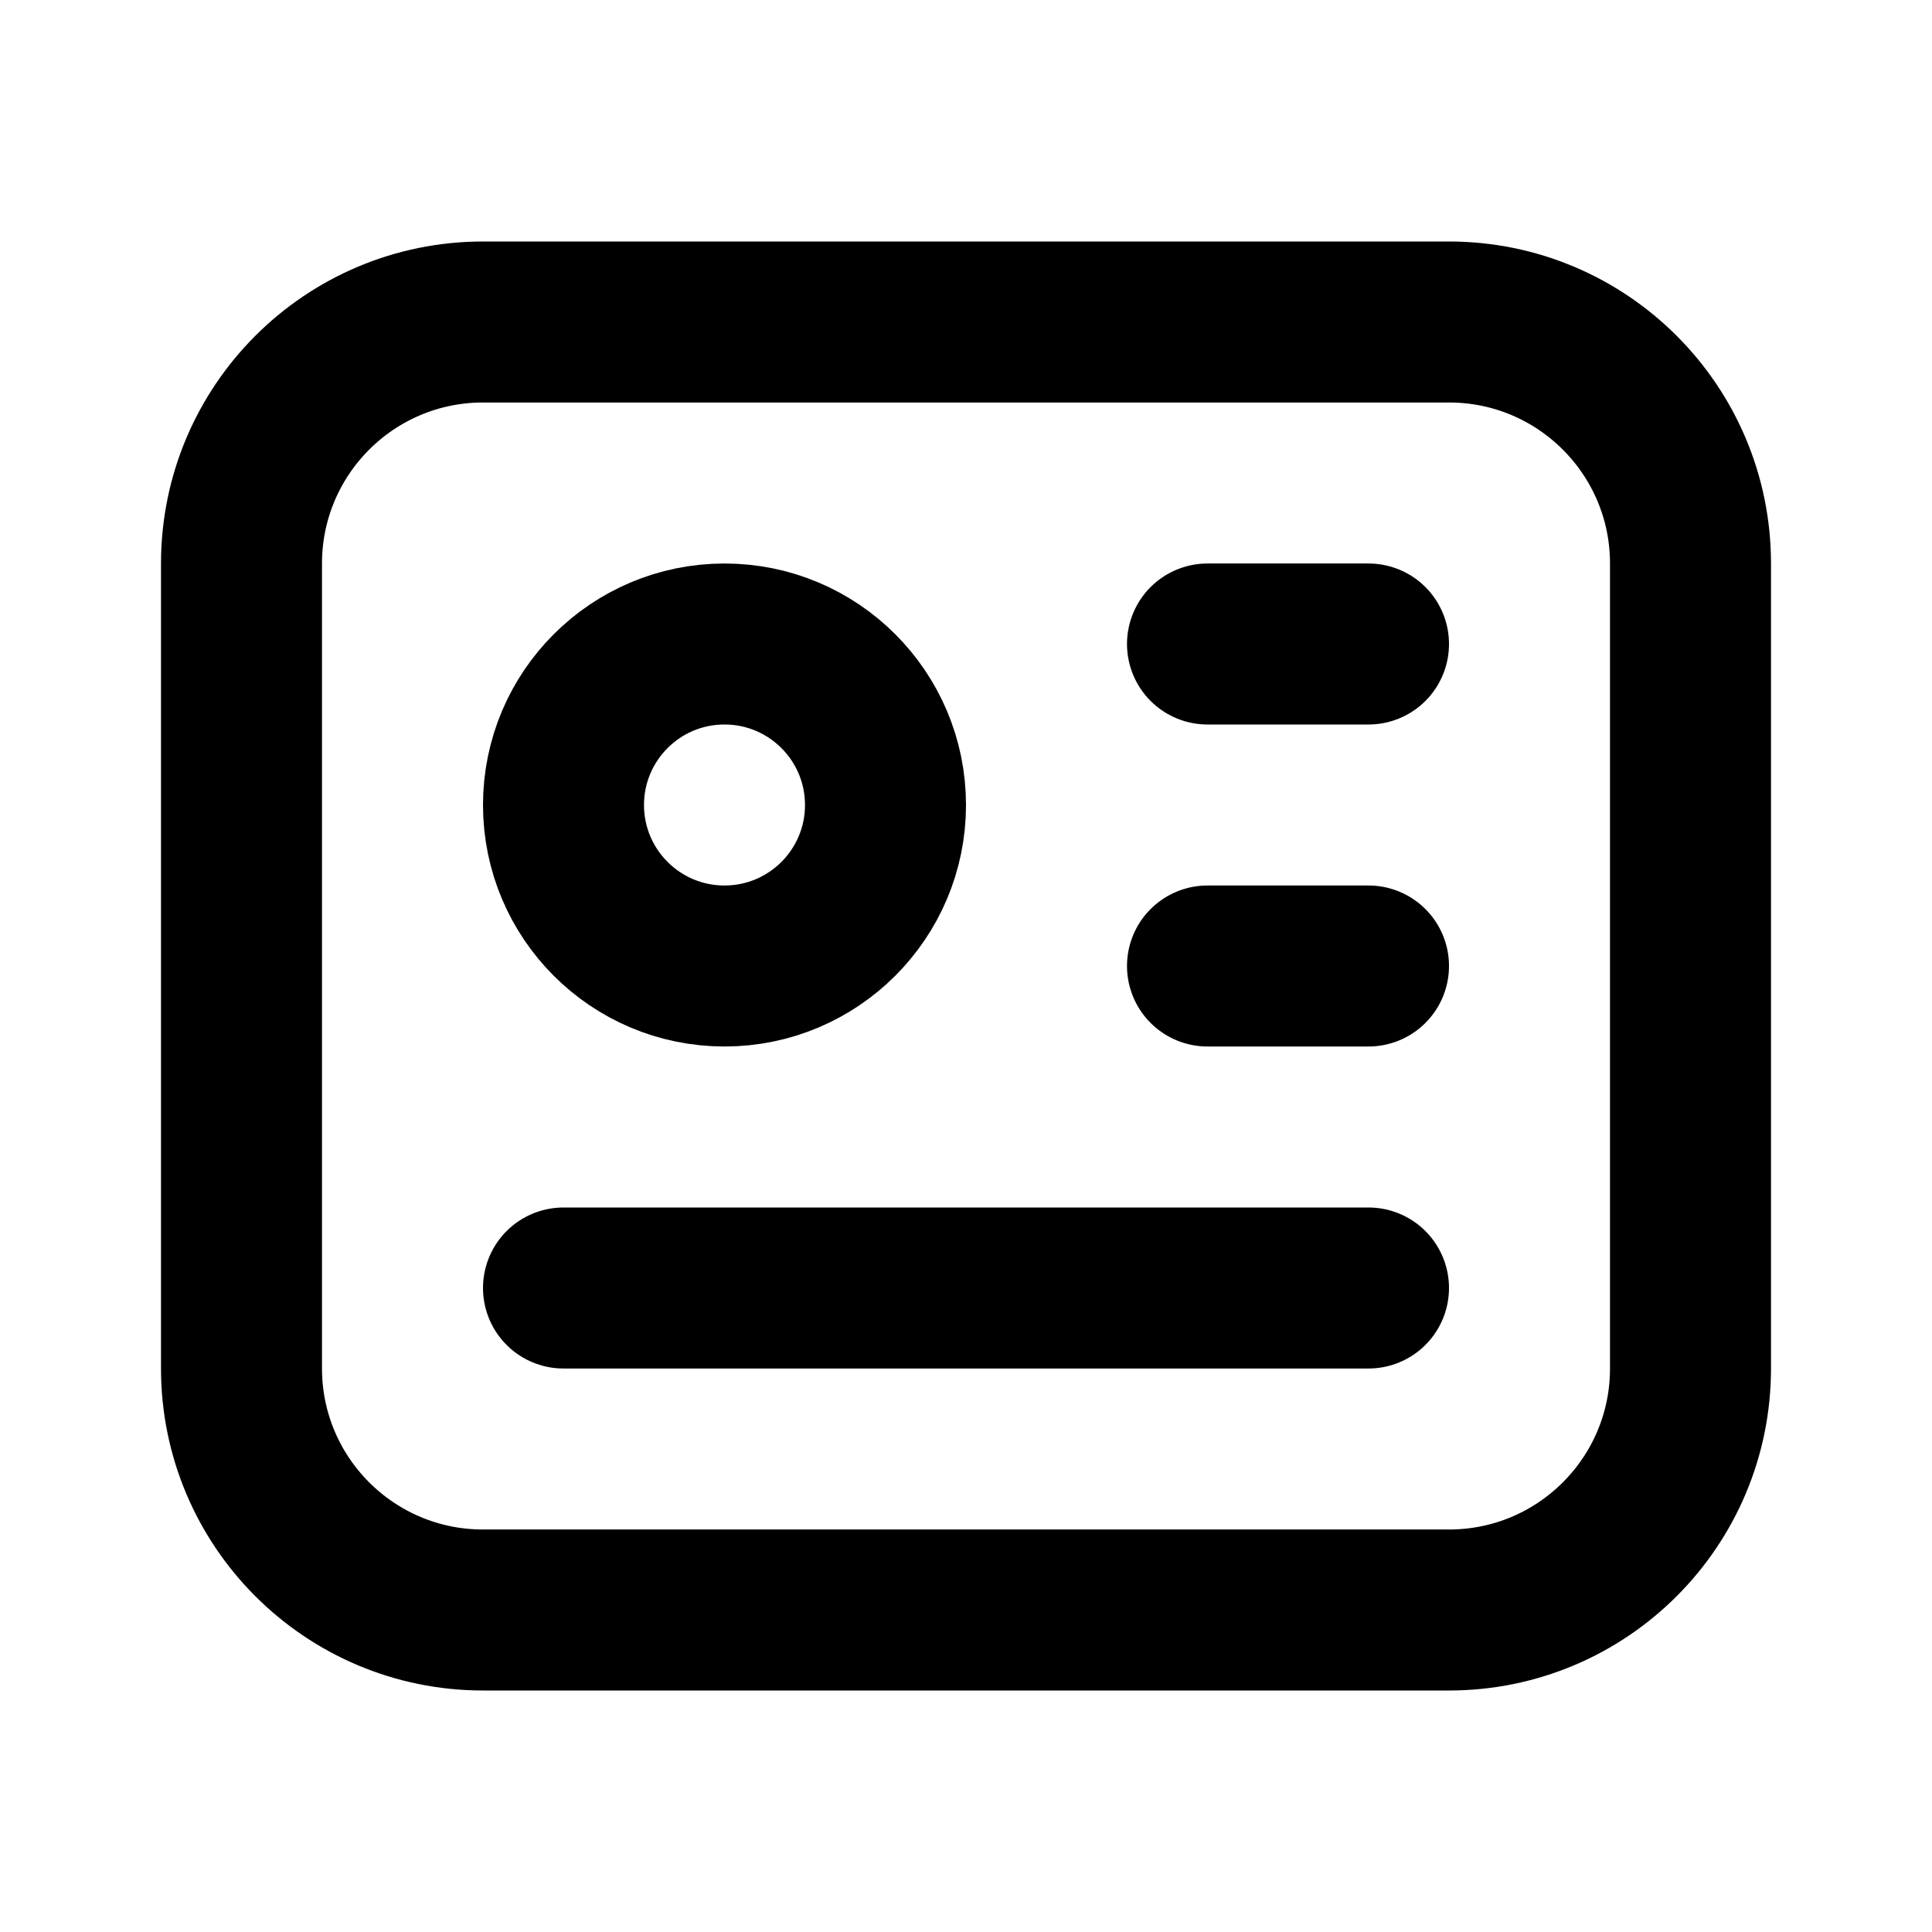
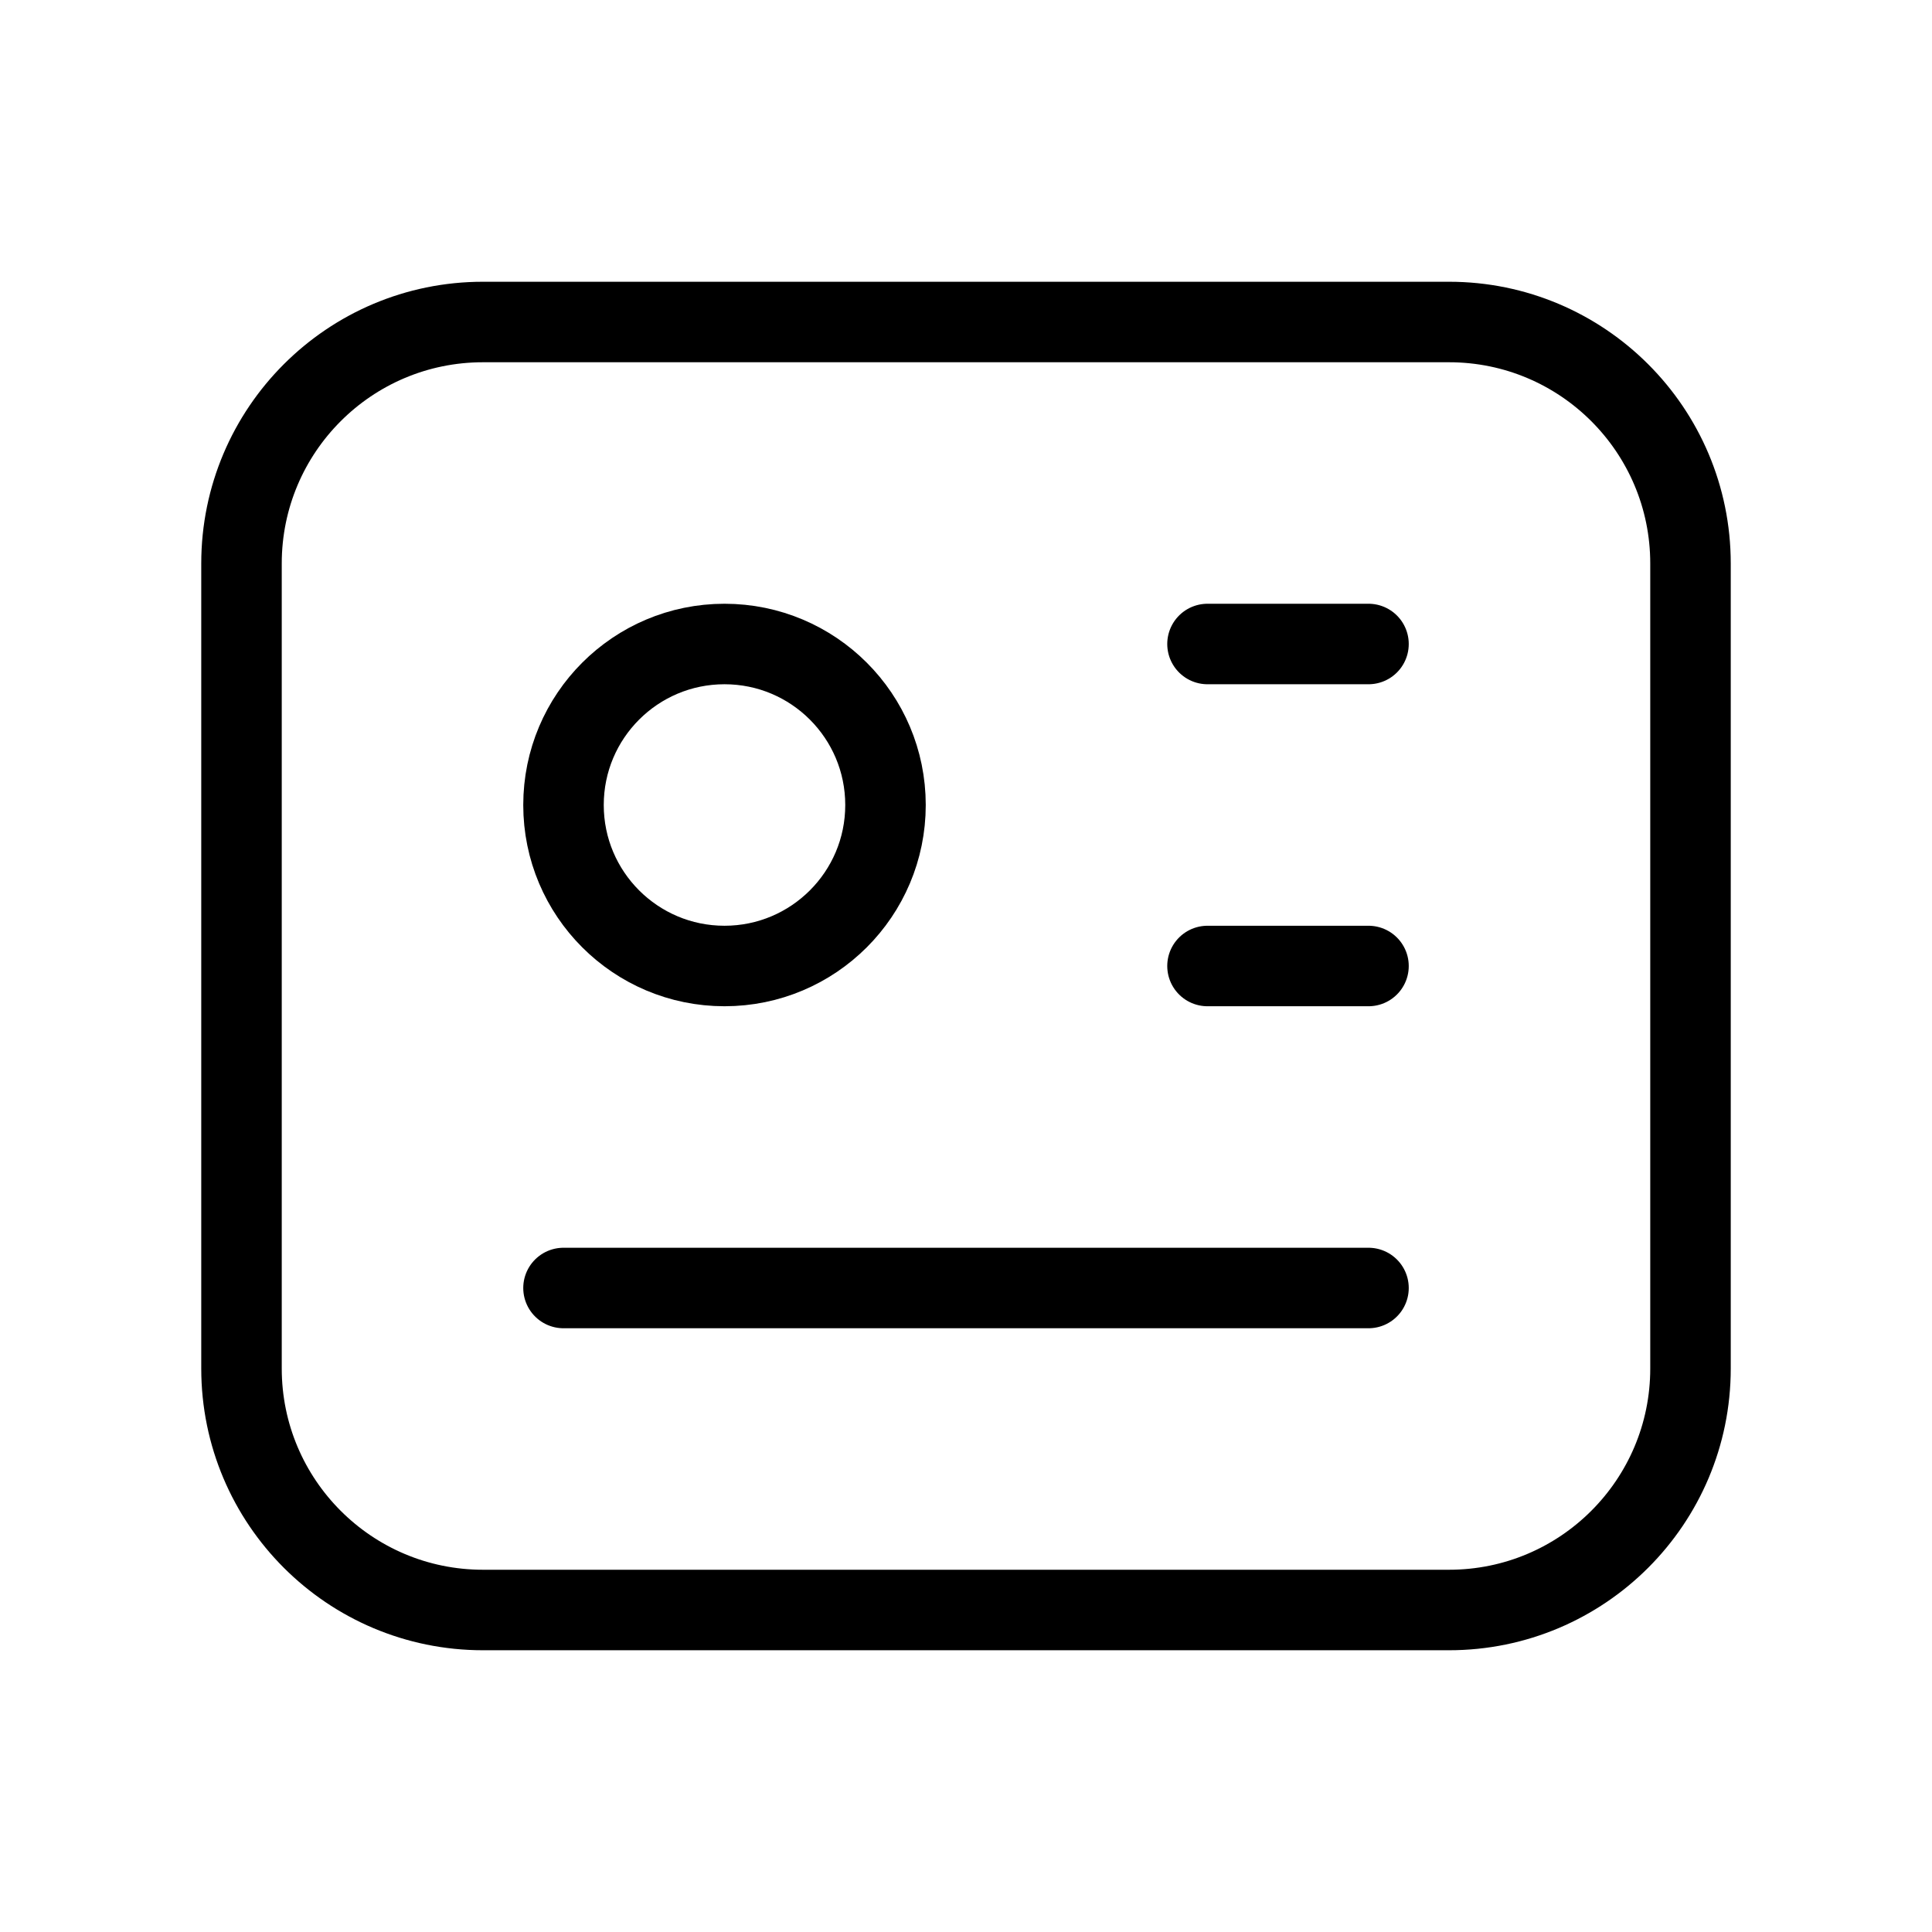
- <svg xmlns="http://www.w3.org/2000/svg" class="icon icon-tabler icon-tabler-id" viewBox="0 0 24 24" stroke-width="2" stroke="currentColor" fill="none" stroke-linecap="round" stroke-linejoin="round">
+ <svg xmlns="http://www.w3.org/2000/svg" class="icon icon-tabler icon-tabler-id" viewBox="0 0 24 24" stroke-width="1" stroke="currentColor" fill="none" stroke-linecap="round" stroke-linejoin="round">
  <path stroke="none" d="M0 0h24v24H0z" fill="none" />
  <path d="M3 4m0 3a3 3 0 0 1 3 -3h12a3 3 0 0 1 3 3v10a3 3 0 0 1 -3 3h-12a3 3 0 0 1 -3 -3z" />
  <path d="M9 10m-2 0a2 2 0 1 0 4 0a2 2 0 1 0 -4 0" />
  <path d="M15 8l2 0" />
  <path d="M15 12l2 0" />
  <path d="M7 16l10 0" />
</svg>
